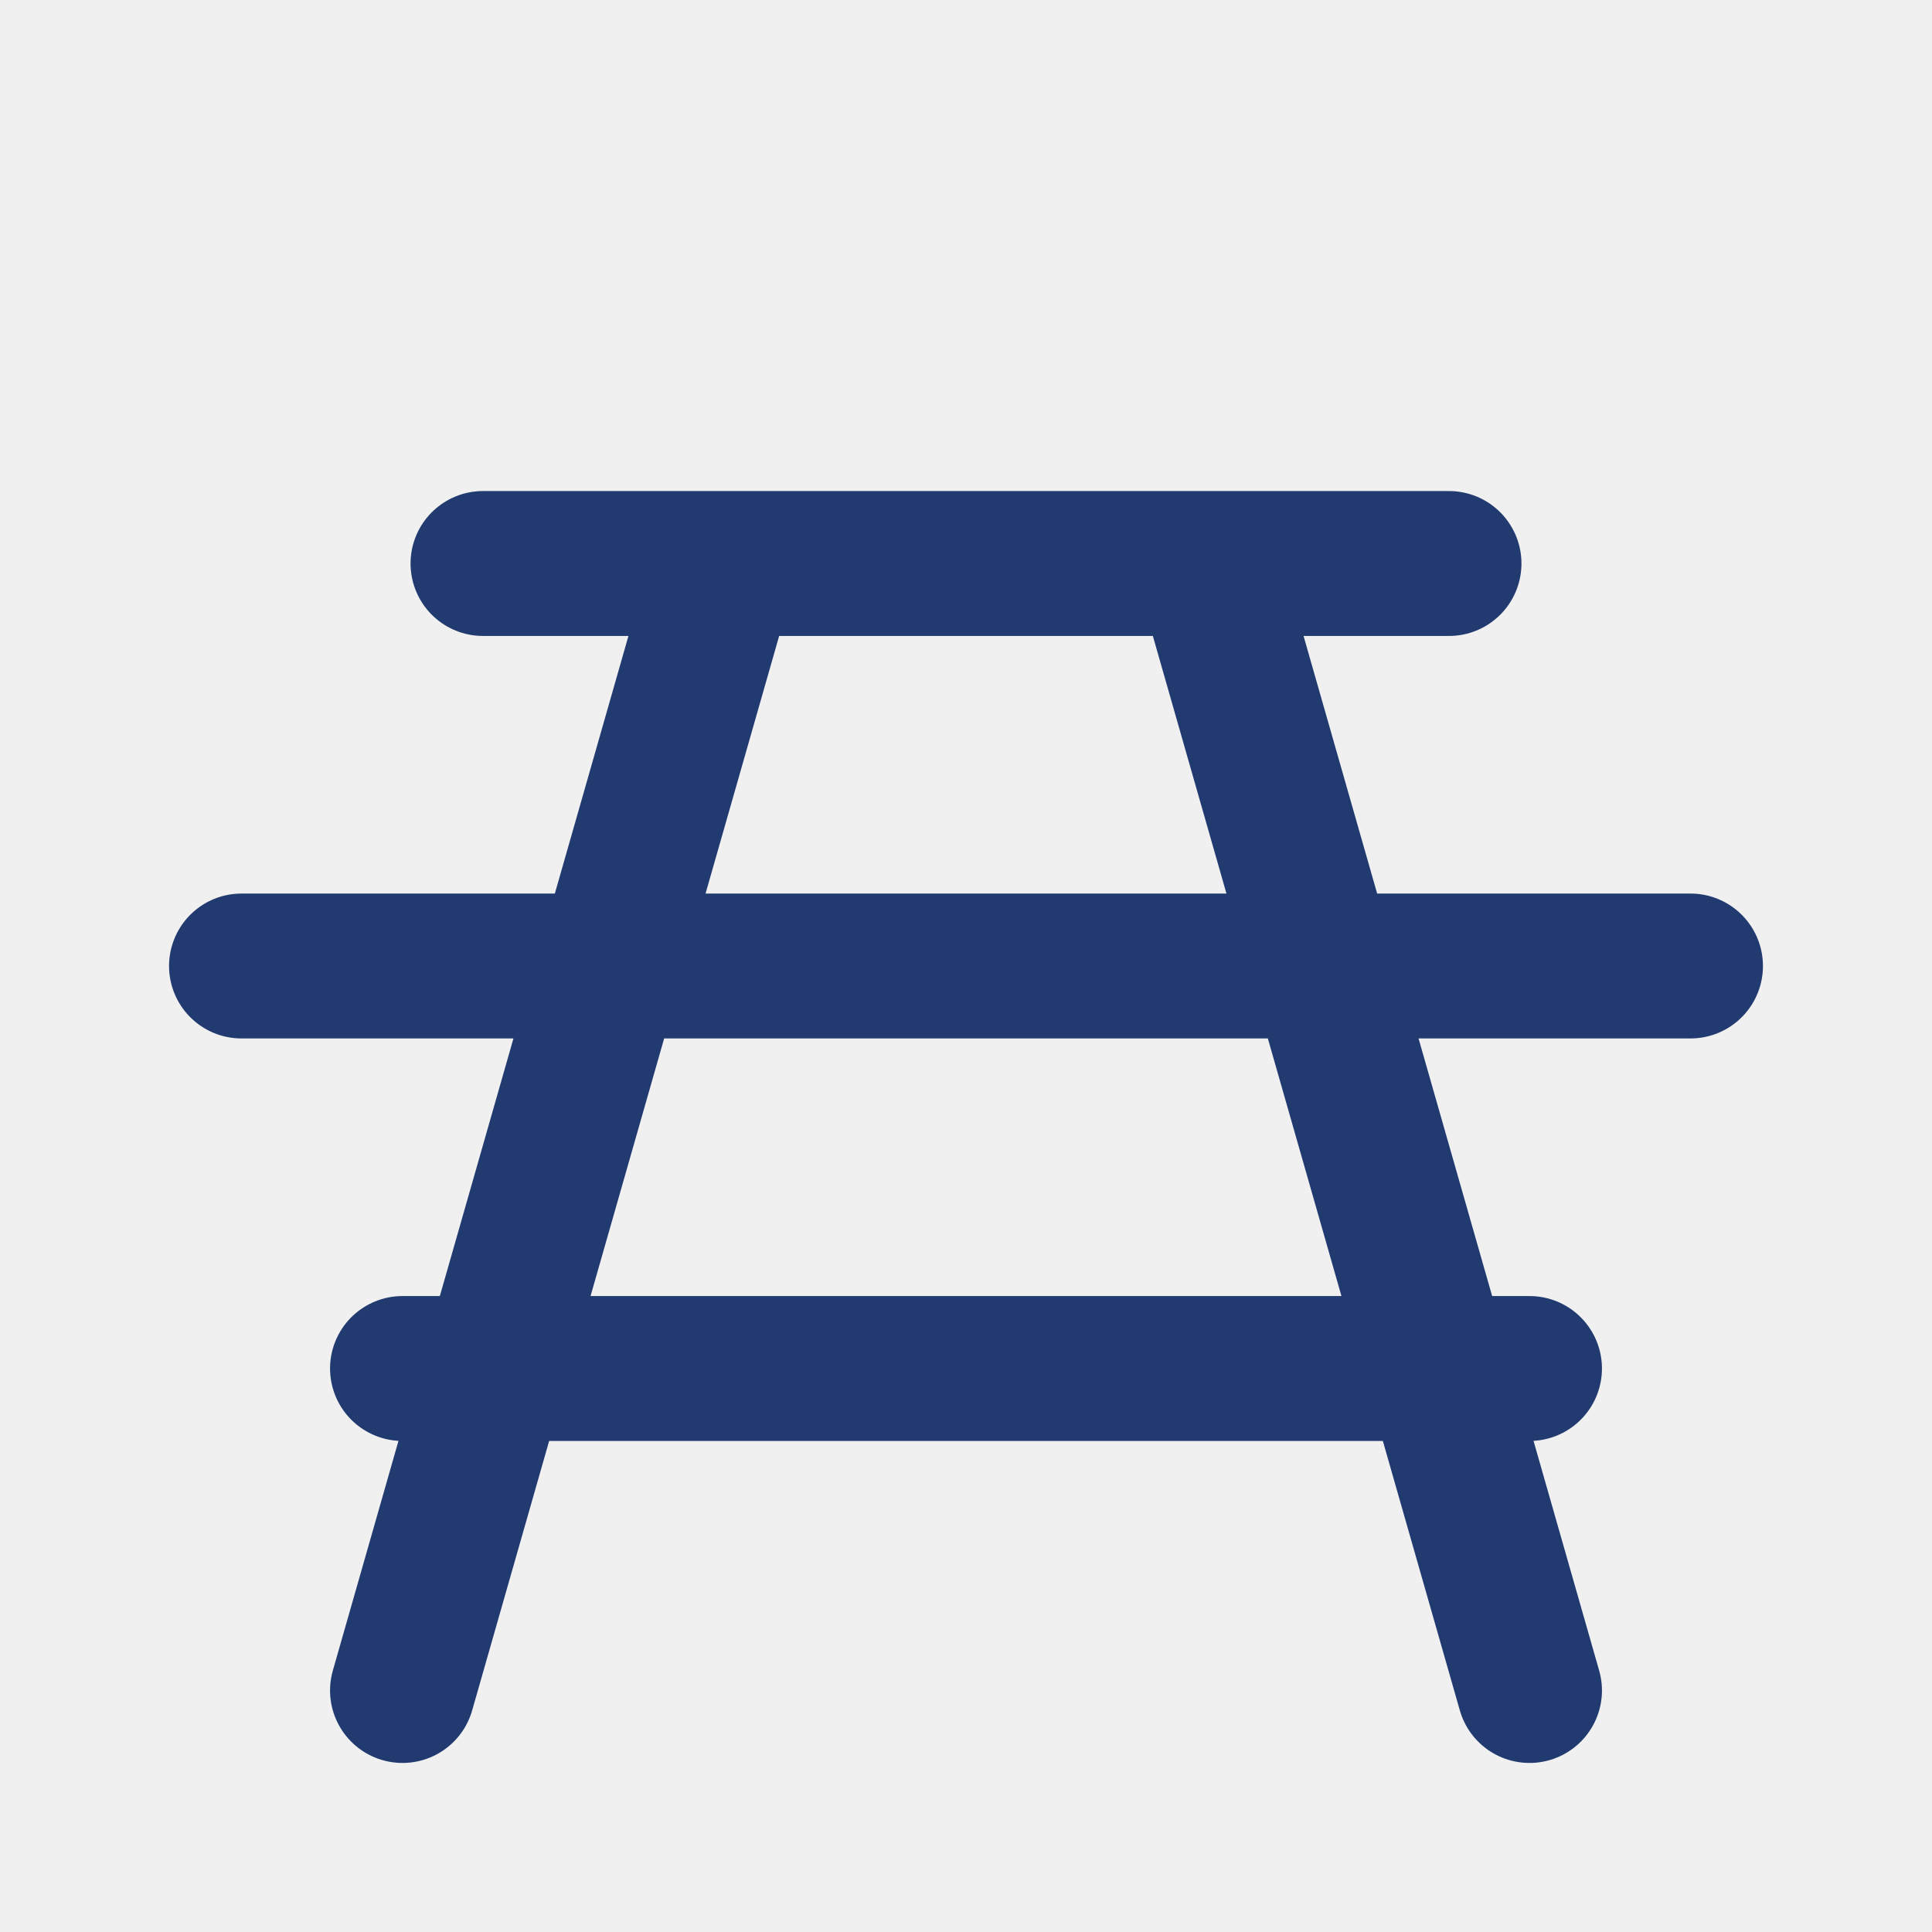
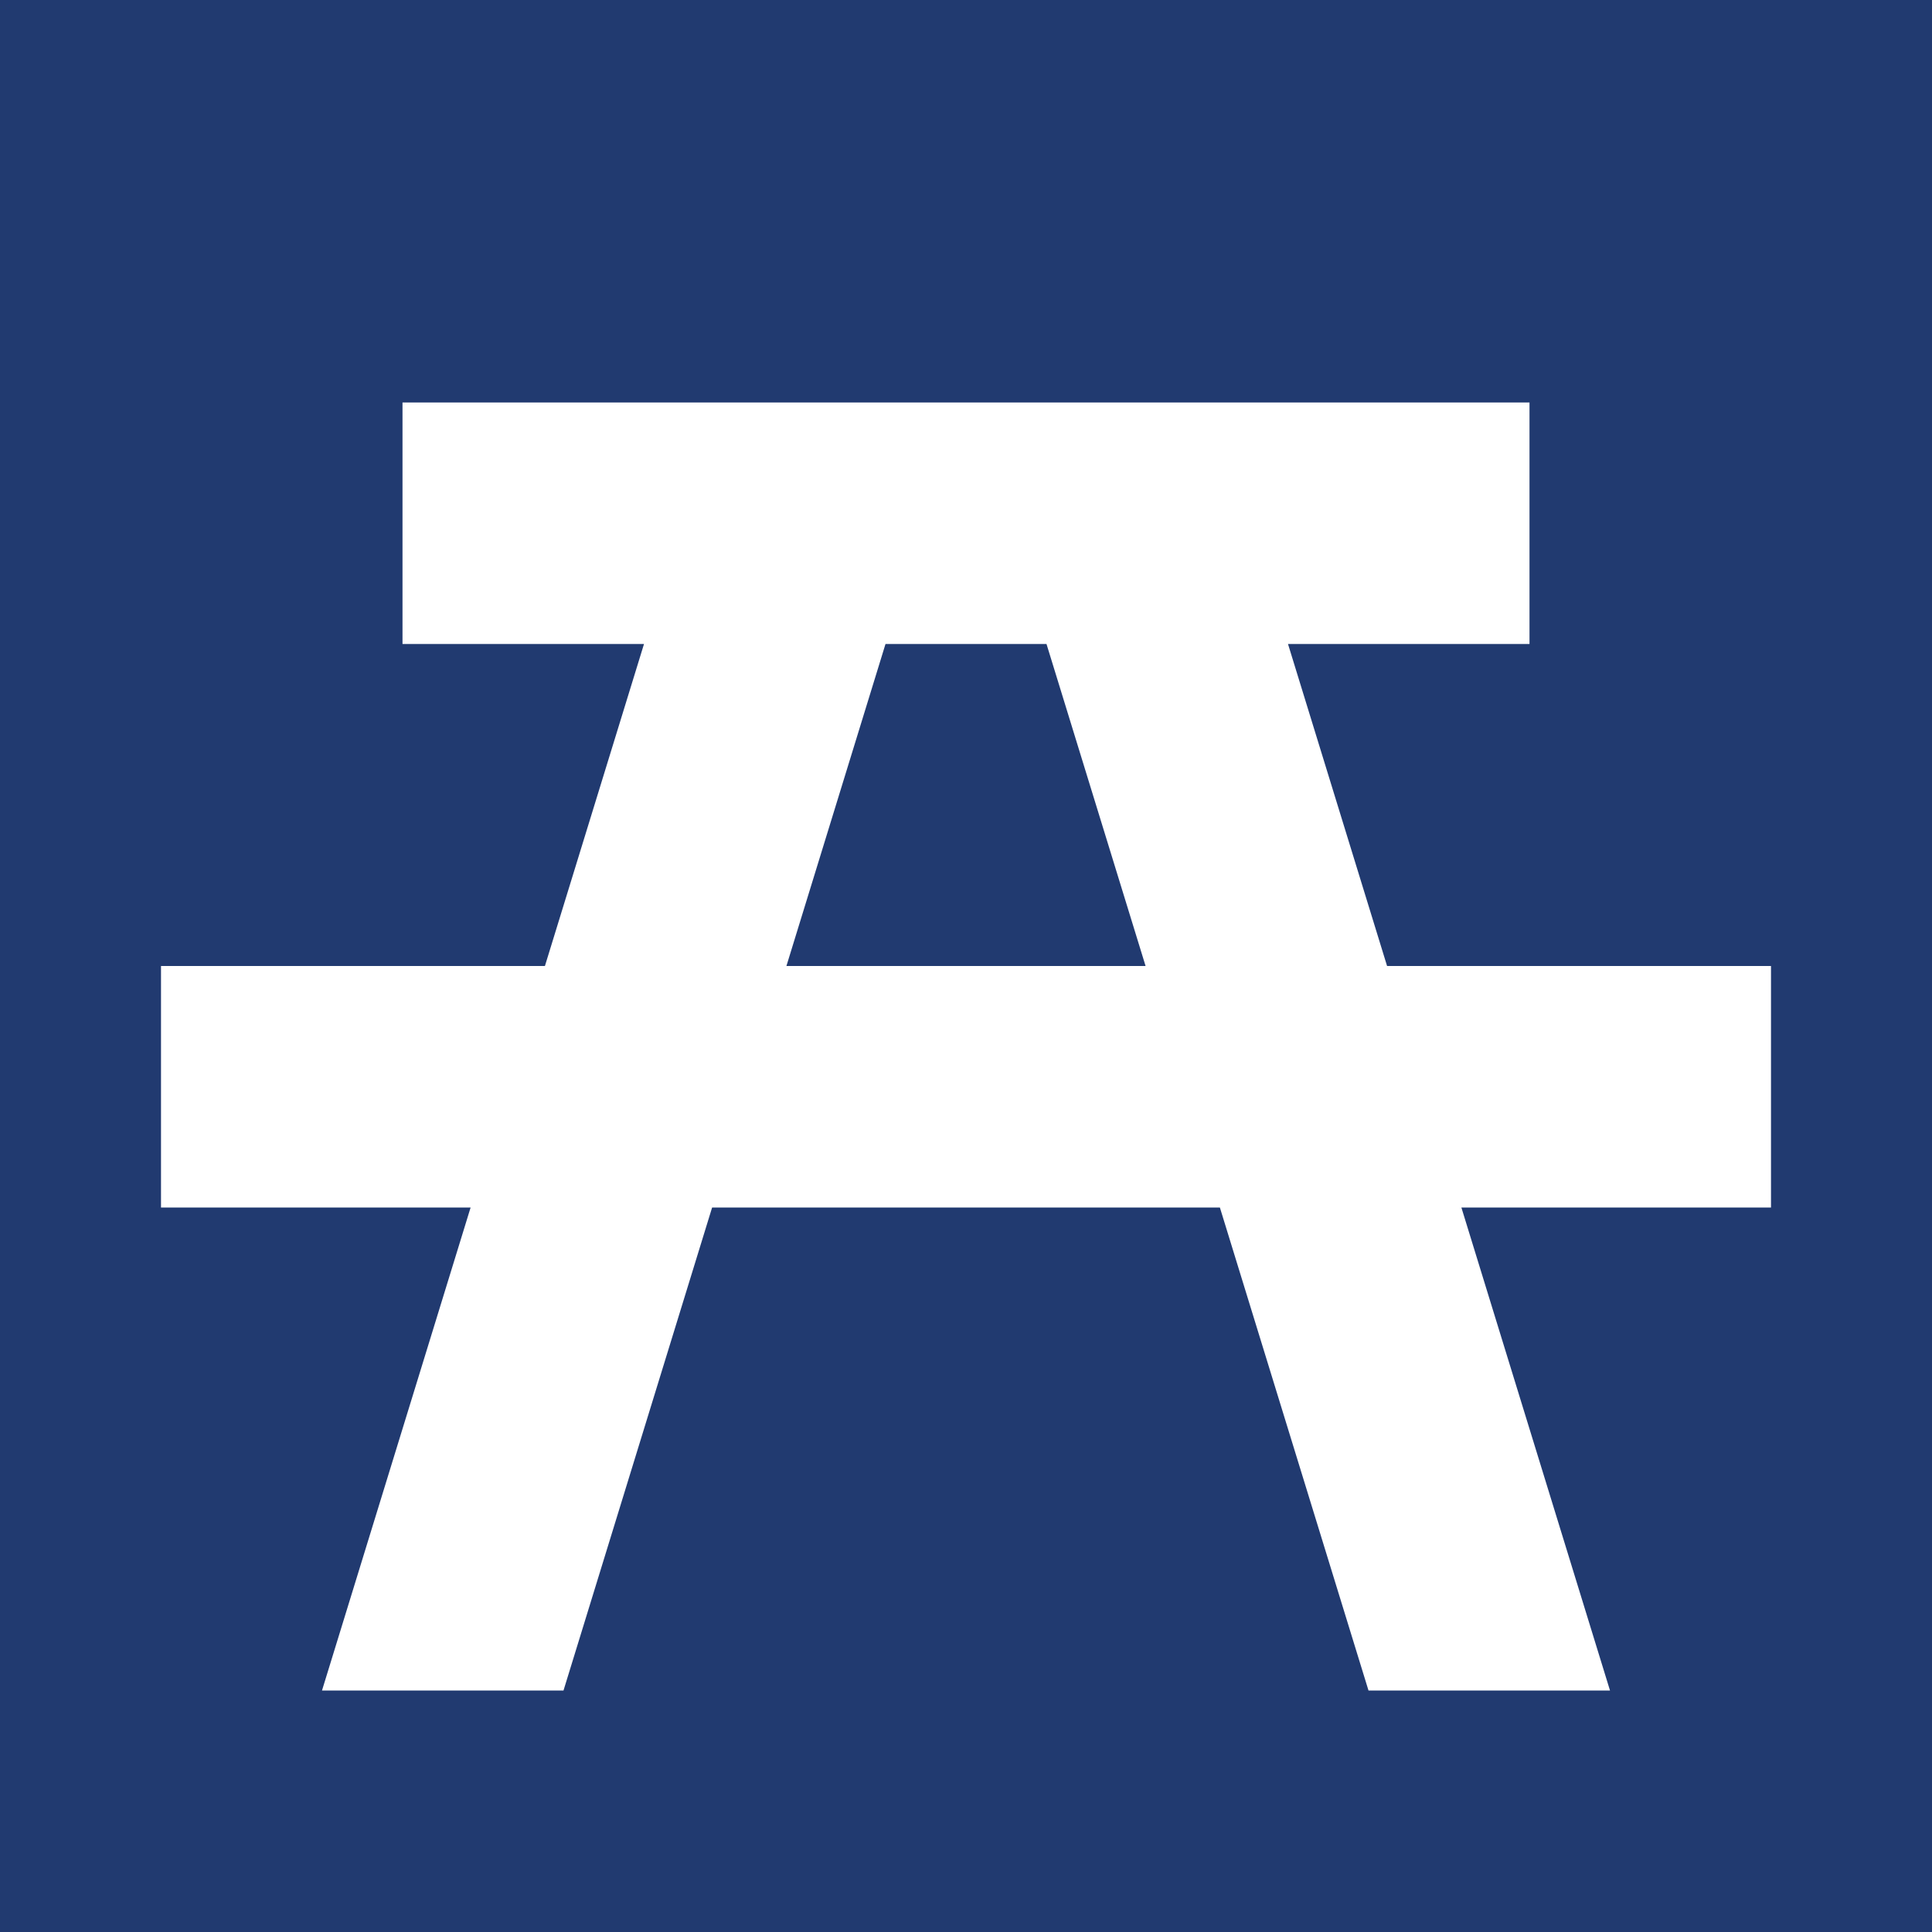
- <svg xmlns="http://www.w3.org/2000/svg" width="24" height="24" viewBox="0 0 24 24" fill="none" stroke="#213a70" stroke-width="1.8" stroke-linecap="round" stroke-linejoin="round" role="img" aria-labelledby="title">
-   <path d="M6 7h12M3 12h18M5 17h14M9 7 5 21M15 7l4 14" />
+ <svg xmlns="http://www.w3.org/2000/svg" width="24" height="24" viewBox="0 0 24 24" fill="#fff" role="img" aria-labelledby="title">
+   <path fill="#213a70" d="M0 0h24v24H0z" />
+   <path d="M5 5h14v3H5zM2 12h20v3H2zM8 8h3L7 21H4zM13 8h3l4 13h-3z" />
</svg>
